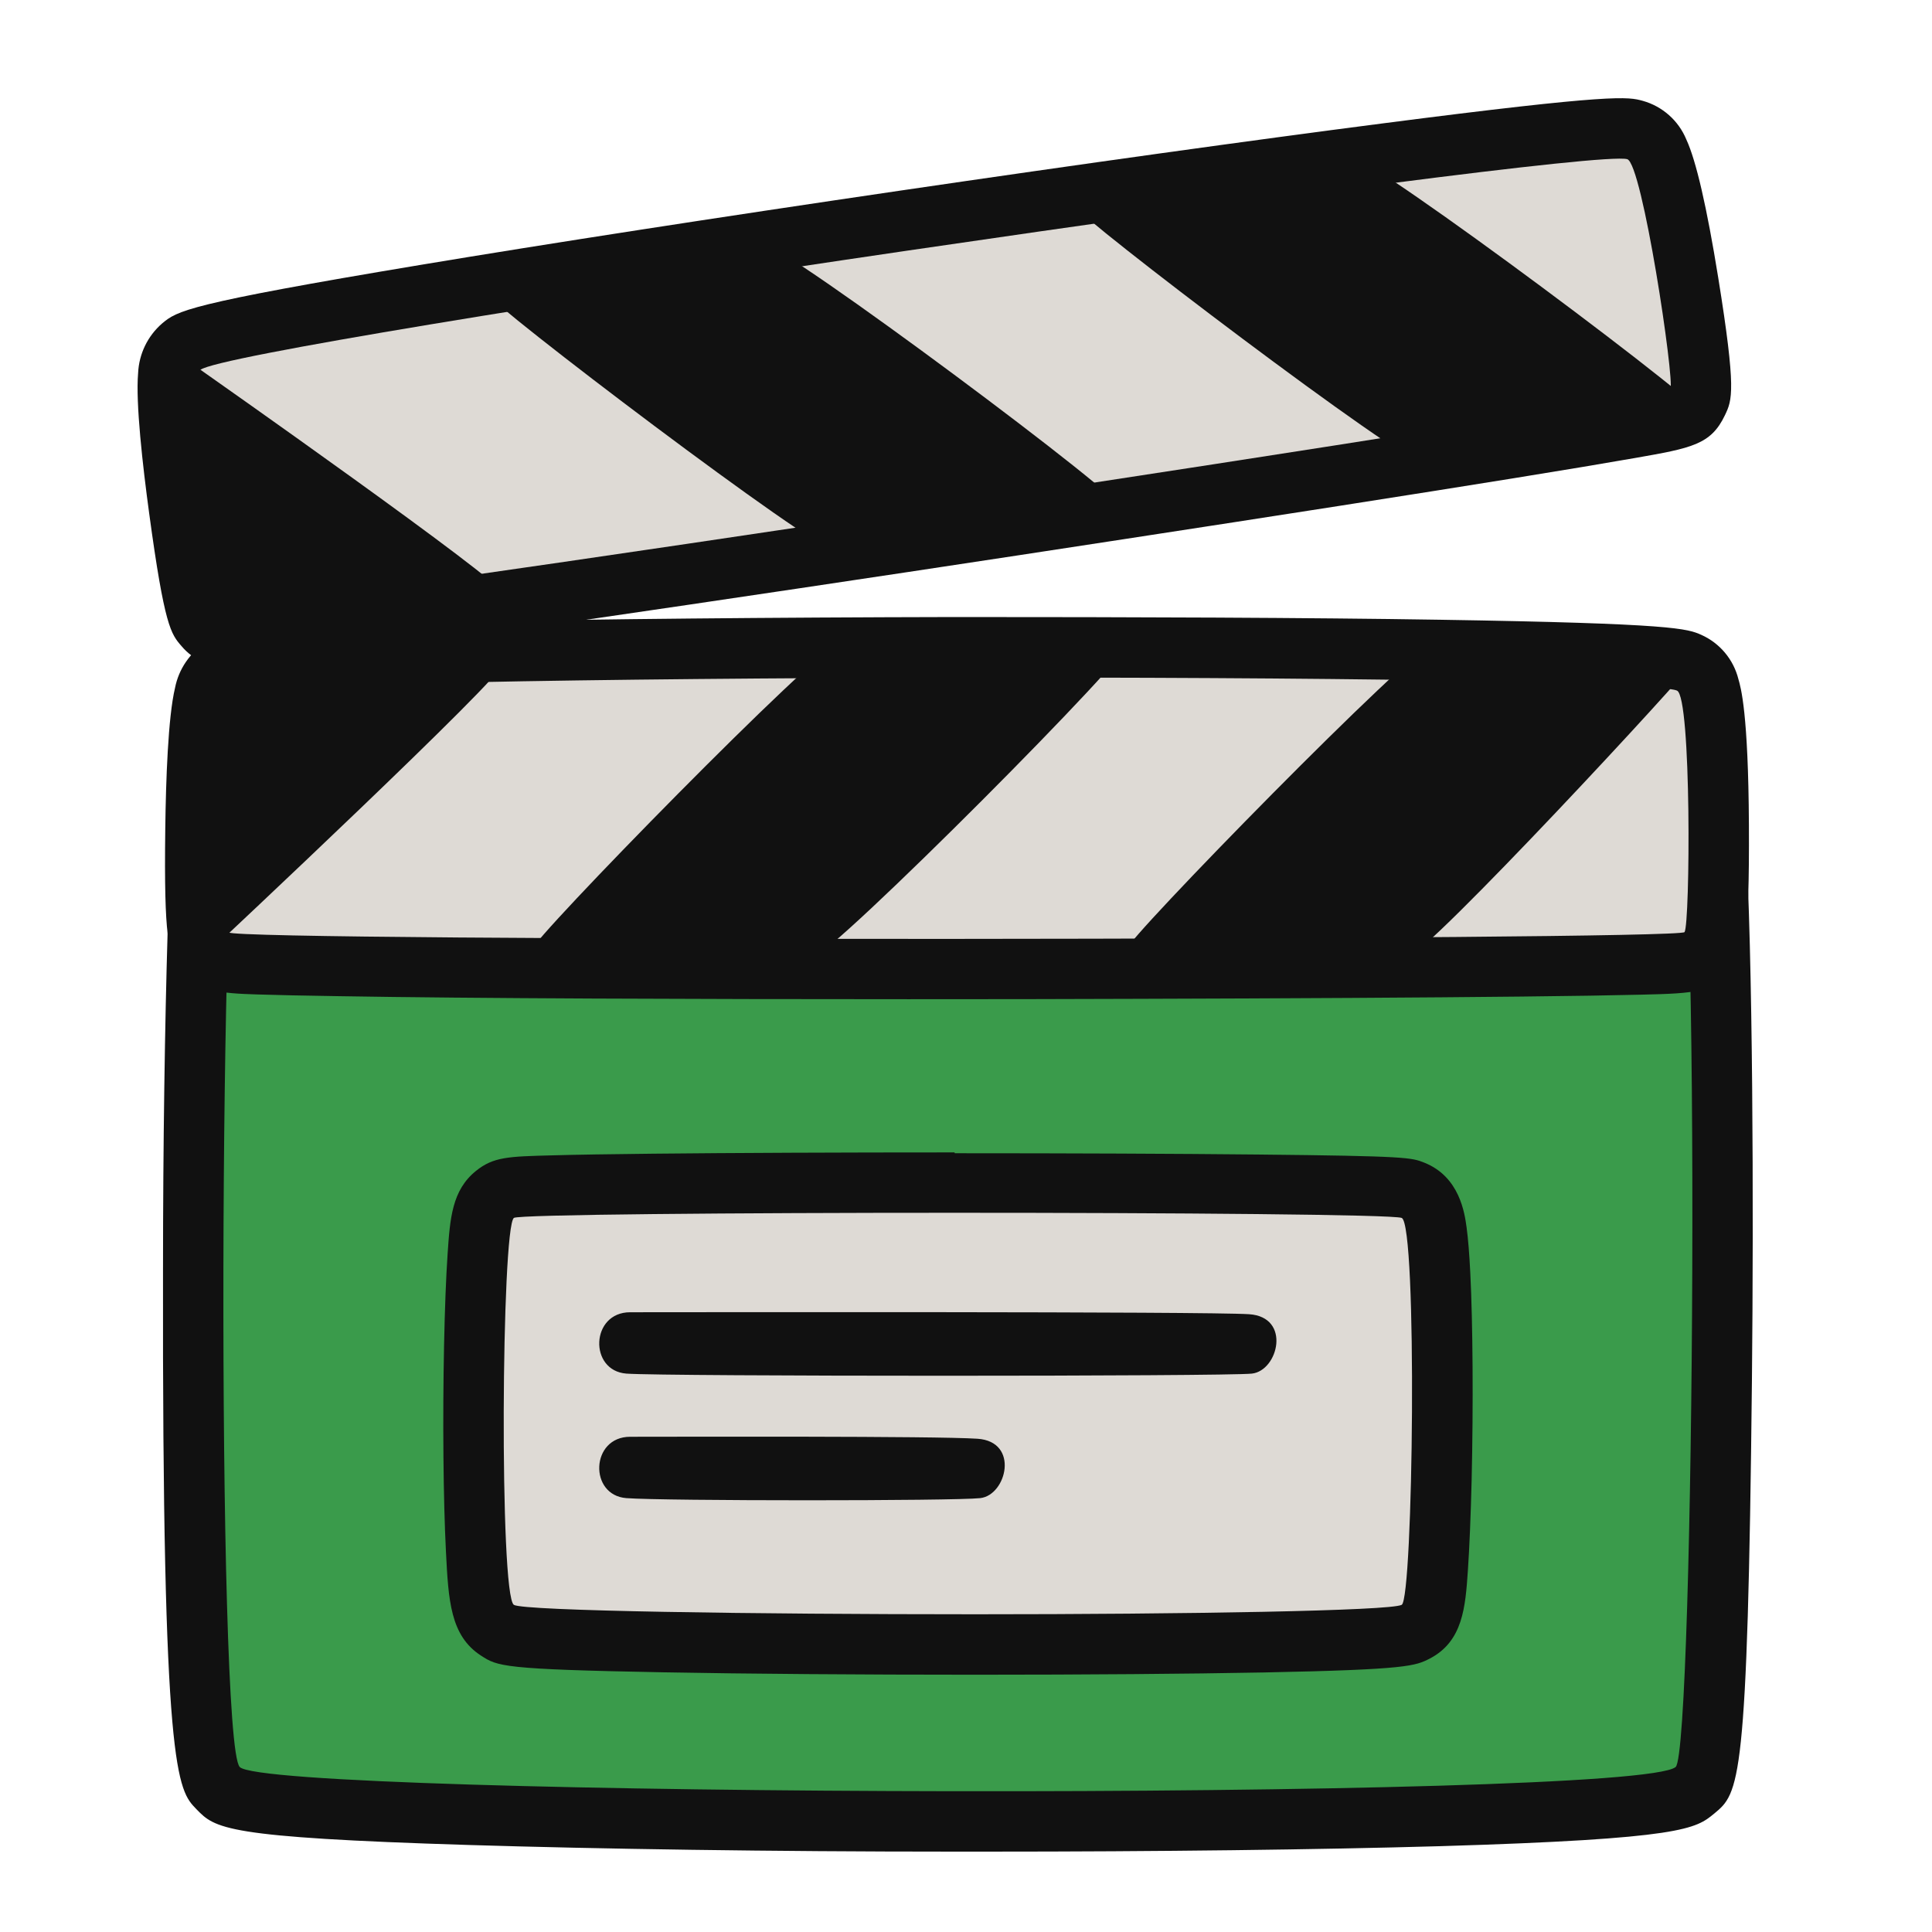
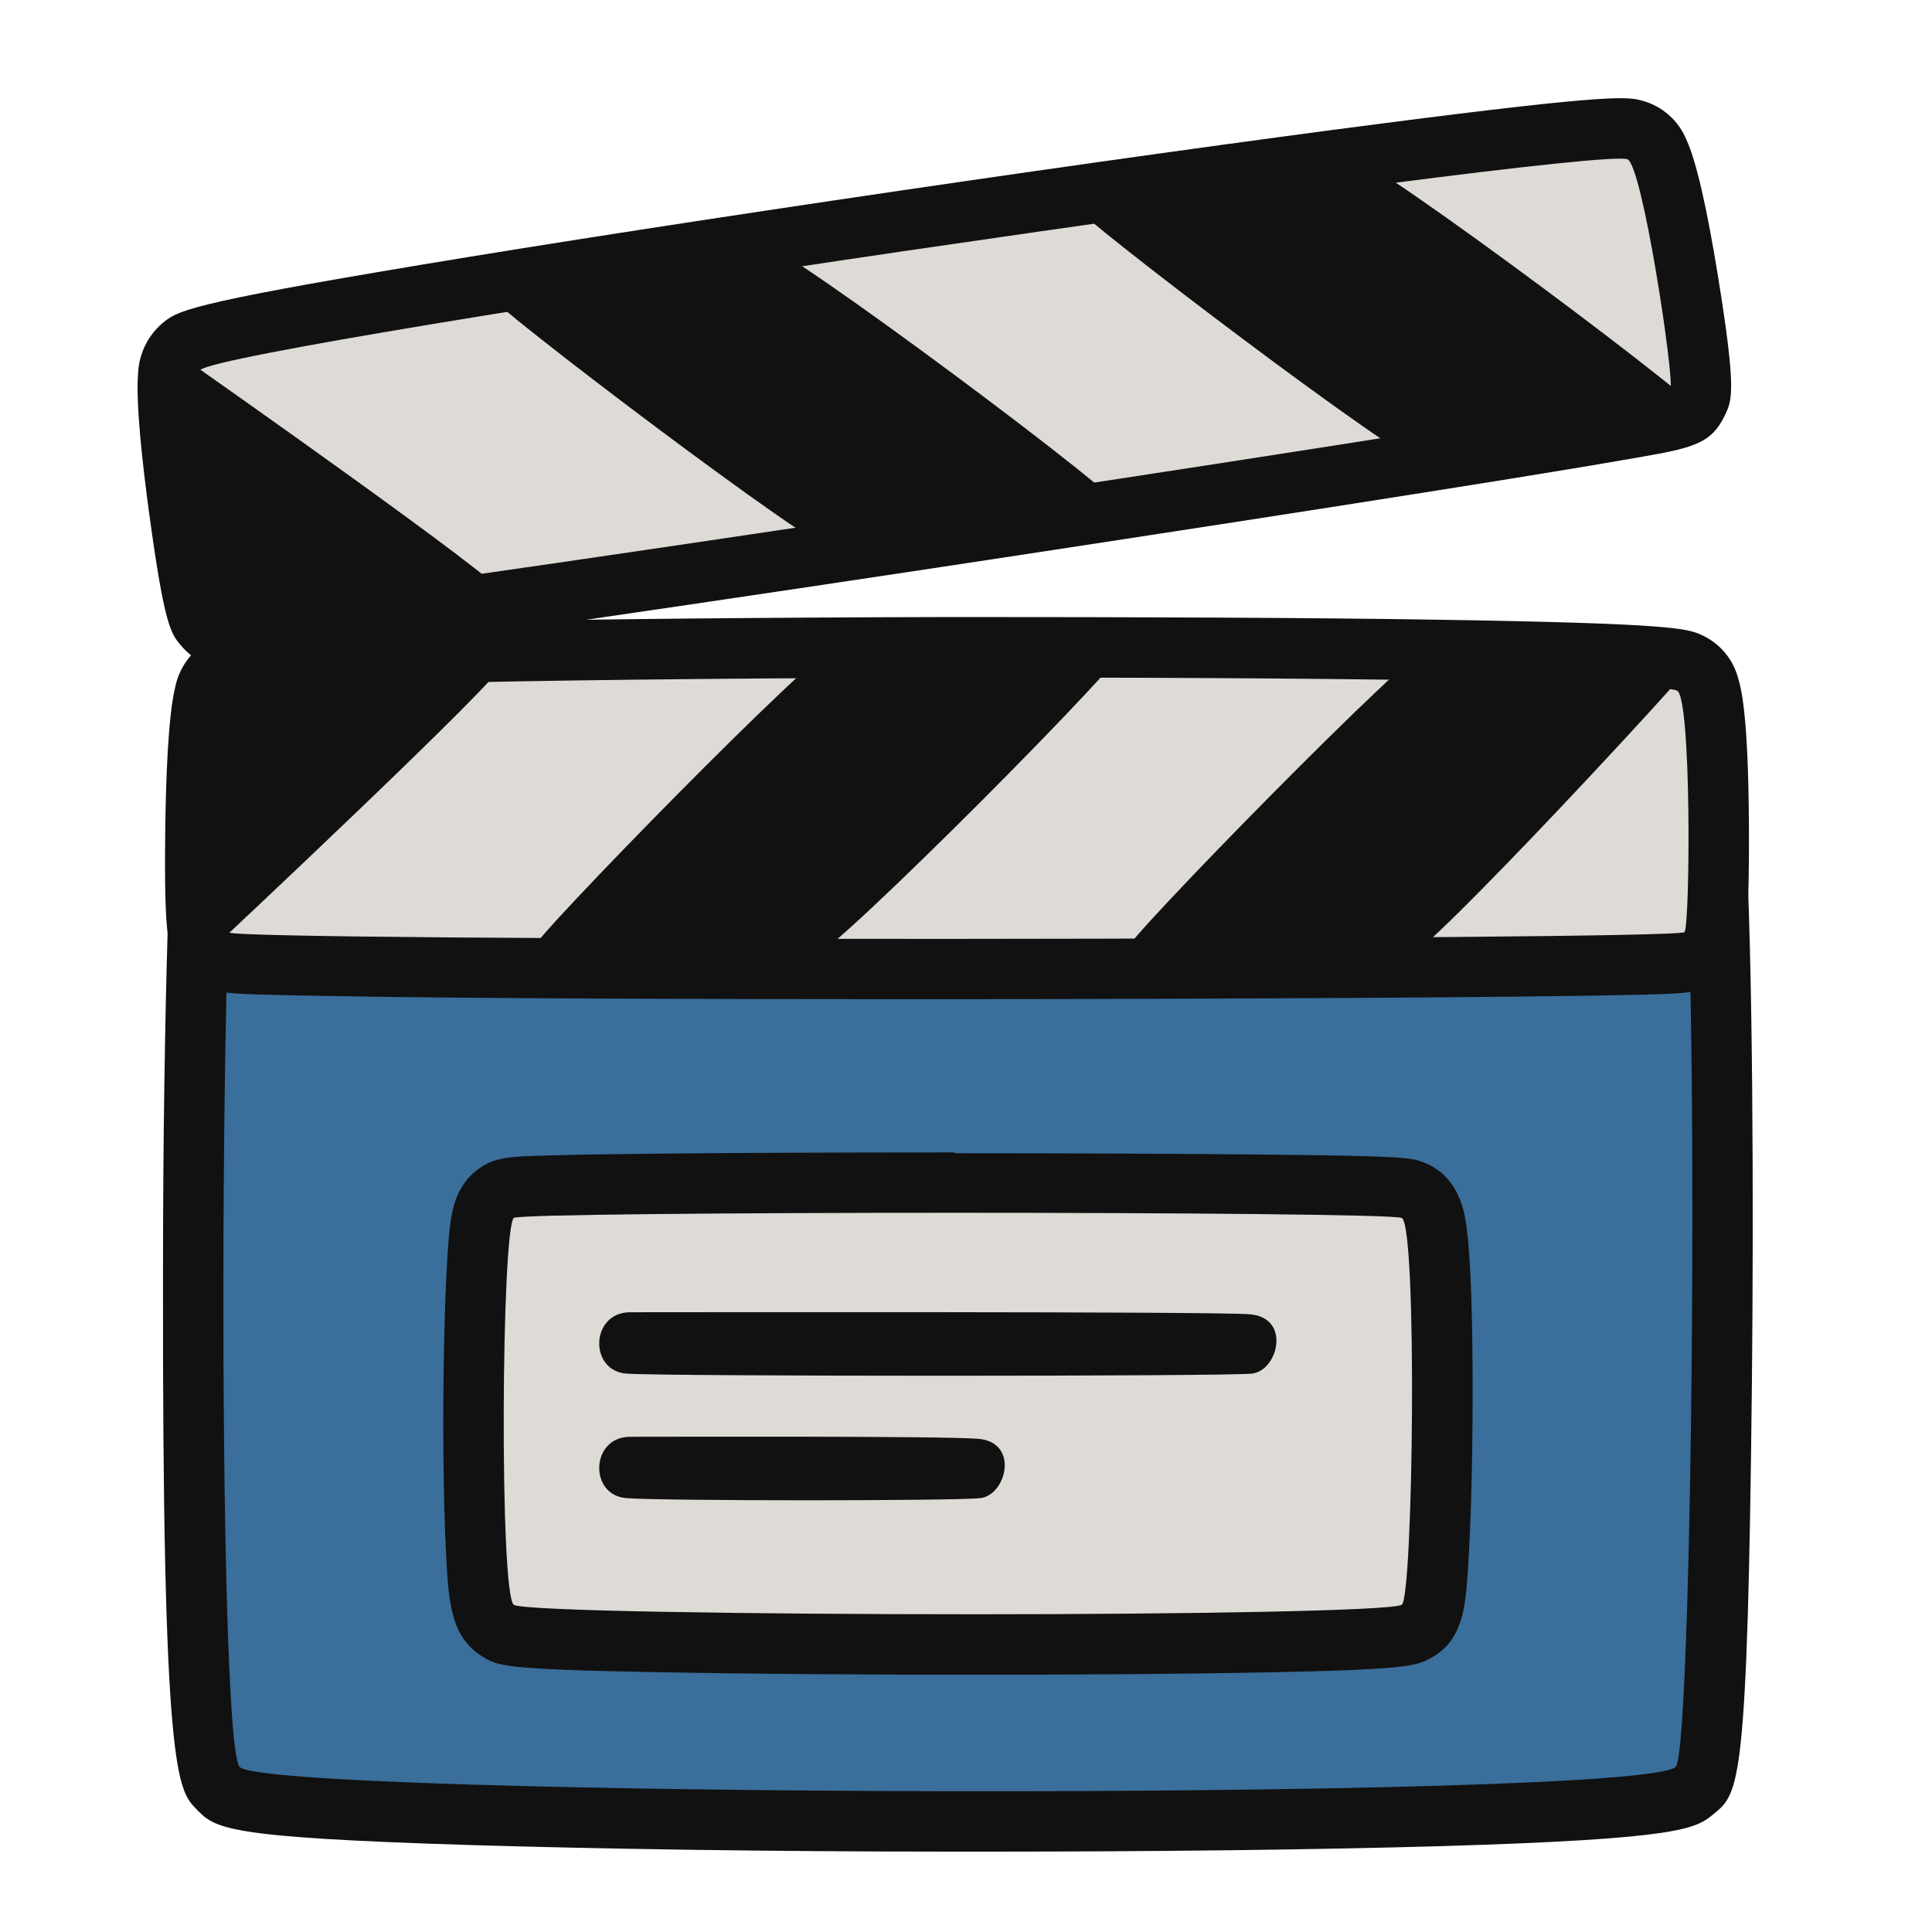
<svg xmlns="http://www.w3.org/2000/svg" viewBox="0 0 256 256" fill="#000000">
  <g id="SVGRepo_bgCarrier" stroke-width="0" />
  <g id="SVGRepo_tracerCarrier" stroke-linecap="round" stroke-linejoin="round" />
  <g id="SVGRepo_iconCarrier">
    <g>
      <path d="m31.77 234.14c-3.12-3.22-2.66-128.58 0-132 1.83-2.34 186.58-2.34 190.26 0 3.4 2.16 2.48 129.93 0 132-5.5 4.55-186.38 4-190.26 0z" fill="#111111" />
      <path d="m130.77 245.35h-4.49c-24.1 0-46.88-.35-64.17-.88-32.45-1-33.59-2.18-36.09-4.75s-4.54-4.72-4.42-71.52c0-16.69.25-32.56.61-44.68.69-23 1.49-24 3.26-26.29 2.61-3.34 6.09-3.48 14.52-3.83 5.12-.21 12.4-.4 21.63-.55 17.1-.28 40-.44 64.59-.44s47.61.16 64.93.44c32 .52 32.85 1.08 35.18 2.56 4 2.53 4.44 6.86 4.95 14.94 1 16.3 1.11 49.25.87 72.51-.56 53.77-1.68 54.7-5 57.45-2.44 2-4.06 3.36-36.37 4.32-16.06.46-37.23.72-60 .72zm-92.05-18c26.43 2.62 150.17 2.66 176.21.07 1.41-20.23 2-97 .31-118-27.17-1.42-148.84-1.42-176.47 0-1.58 21.46-1.62 98-.05 117.93z" fill="#111111" />
    </g>
    <g>
-       <path d="m31.77 234.14c-3.12-3.22-2.66-128.58 0-132 1.83-2.34 186.58-2.34 190.26 0 3.4 2.16 2.48 129.93 0 132-5.5 4.55-186.38 4-190.26 0z" fill="#3A9B4B" />
+       <path d="m31.77 234.14c-3.12-3.22-2.66-128.58 0-132 1.83-2.34 186.58-2.34 190.26 0 3.4 2.16 2.48 129.93 0 132-5.5 4.55-186.38 4-190.26 0z" fill="#3A6E9B" />
    </g>
    <path d="m223.21 123.51c.74-1.1.94-31.2-1-32-5.6-2.46-186.21-2.29-190.8.49-1.74 1-1.88 30.31-1.1 31.55s192.16 1.06 192.9-.04z" fill="#111111" />
    <path d="m120.37 132.4c-28.37 0-57.78-.1-75.37-.4-4.73-.07-8.4-.15-10.92-.23-4.74-.16-8.17-.27-10.53-4-1.15-1.83-1.85-2.94-1.65-18 .08-6.37.37-14.77 1.29-18.61a9.26 9.26 0 0 1 4.13-6.05c2.23-1.34 3.46-2.08 34.93-2.73 17-.35 39.77-.57 64.21-.62 24.07 0 46.95.08 64.39.36 31.12.49 32.73 1.19 34.58 2a8.75 8.75 0 0 1 4.92 5.88c.32 1.1 1.31 4.43 1.39 19.28.08 15.72-.65 16.83-1.88 18.66-2.42 3.61-5.14 3.68-12.43 3.86-3.69.09-9 .18-15.88.25-12.8.14-30.33.24-50.71.3-9.57.04-19.94.05-30.47.05zm-82.52-16.48c29.32.63 148.34.59 177.85-.05.09-5.19 0-12.37-.26-17.08-27.44-1.5-150.44-1.22-177.2.41-.3 4.63-.43 11.64-.39 16.72z" fill="#111111" />
    <path d="m223.21 123.51c.74-1.1.94-31.2-1-32-5.6-2.46-186.21-2.29-190.8.49-1.74 1-1.88 30.31-1.1 31.55s192.16 1.06 192.9-.04z" fill="#DEDAD5" />
    <path d="m28.25 125.61s38.89-36.44 38.35-37.61c-.79-1.66-38-1.52-38.84-.43s-6.56 40.6.49 38.04z" fill="#111111" />
    <path d="m221.34 51.57c.57-1.2-3.72-29.95-5.73-30.48-5.92-1.58-184.88 24.52-189.04 27.91-1.57 1.32 2.6 30.29 3.56 31.4s190.65-27.63 191.21-28.83z" fill="#111111" />
    <path d="m30.56 88.4a7.85 7.85 0 0 1 -6.51-2.79c-1.4-1.61-2.25-2.61-4.28-17.56-.86-6.31-1.81-14.67-1.47-18.6a9.26 9.26 0 0 1 3.19-6.6c2-1.66 3.13-2.57 34.23-7.75 16.74-2.79 39.31-6.28 63.55-9.84 23.84-3.5 46.52-6.66 63.87-8.9 30.9-4 32.58-3.53 34.53-3a8.81 8.81 0 0 1 5.78 5.13c1.29 2.78 2.71 8.93 4.22 18.28 2.42 15 1.85 16.23.9 18.23-1.86 3.92-4.4 4.37-11.93 5.69-3.76.66-9.21 1.57-16.2 2.7-13.08 2.11-30.91 4.9-51.56 8.06-36.08 5.55-82.61 12.45-105.23 15.48-4 .54-7.1.93-9.23 1.17a35 35 0 0 1 -3.86.3zm3.83-33.23c.38 4.63 1.29 11.55 2.08 16.56 29.15-3.73 147.12-21.54 176.29-26.59-.68-4.9-1.79-11.49-2.74-15.85-27.27 2.43-149.27 20.41-175.63 25.88z" fill="#111111" />
    <path d="m221.34 51.57c.57-1.2-3.72-29.95-5.73-30.48-5.92-1.58-184.88 24.52-189.04 27.91-1.57 1.32 2.6 30.29 3.56 31.4s190.65-27.63 191.21-28.83z" fill="#DEDAD5" />
    <path d="m26.57 49s40.36 28.35 40 29.57c-.53 1.76-37.35 7.09-38.35 6.13s-9.01-37.16-1.65-35.7z" fill="#111111" />
    <path d="m64.63 38.94c-.18 1 43.79 34.37 46 34l37.83-5.62c1.92-.29-44.9-35.19-47.14-34.86s-36.51 5.47-36.69 6.48z" fill="#111111" />
    <path d="m142.53 27.36c-.18 1 43.79 34.37 46 34l37.83-5.62c1.92-.29-44.9-35.19-47.14-34.86s-36.51 5.48-36.69 6.48z" fill="#111111" />
    <path d="m70.55 125.77c-.32-1 38.25-40.43 40.51-40.43h38.25c1.94 0-39.22 41.4-41.49 41.4s-36.95 0-37.27-.97z" fill="#111111" />
    <path d="m149.31 125.77c-.32-1 38.25-40.43 40.51-40.43s34.36.65 34.36 2.59c0 .65-35.33 38.82-37.6 38.82s-36.95-.01-37.27-.98z" fill="#111111" />
    <g>
      <path d="m129.27 217.89c-15.12 0-30.17-.12-41.29-.32-20.22-.37-20.88-.8-22.06-1.57-1.94-1.25-2.44-3.15-2.83-10.66-.34-6.72-.44-17.33-.24-27 .37-18.14 1.21-18.82 2.74-20 1.37-1.1 1.48-1.19 21-1.39 10.56-.11 24.73-.17 39.89-.17 58.31 0 59.89.63 60.73 1 2.82 1.13 3.22 3.93 3.58 11.09.33 6.65.4 17.33.17 27.21-.11 4.76-.28 8.87-.49 11.87-.33 4.81-.6 7.17-2.91 8.37-1.05.43-3.25 1.57-58.29 1.57z" fill="#DEDAD5" />
      <path d="m126.48 160.7c29 0 58.11.23 59.25.68 2.1.84 1.54 50.47 0 51.27s-28.7 1.25-56.45 1.25c-29.58 0-59.95-.44-61.19-1.25-1.93-1.25-1.65-49.94 0-51.27.57-.45 29.41-.68 58.39-.68m0-8c-15.18 0-29.36.06-39.94.17-5.71.06-10.21.13-13.38.22-5.82.15-7.78.2-10.09 2.06-3.18 2.56-3.44 6.28-3.76 11-.21 3.08-.37 7.26-.47 12.11-.2 9.8-.1 20.53.25 27.33.33 6.48.57 11.15 4.65 13.79 2.21 1.43 2.8 1.81 24.17 2.21 11.14.21 26.22.32 41.37.32 14.62 0 28.17-.11 38.17-.3 19.15-.38 20.09-.87 22-1.84 4.4-2.29 4.72-6.83 5.05-11.64.21-3.06.38-7.22.5-12 .23-10 .16-20.75-.18-27.5-.13-2.55-.29-4.53-.49-6-.25-1.83-.9-6.7-5.6-8.57-1.69-.67-2.2-.88-22.07-1.08-10.71-.11-25-.17-40.15-.17z" fill="#111111" />
    </g>
    <path d="m83.5 173.88c-5.25 0-5.5 7.75-.5 8.13s79.38.38 82.88 0 5.25-7.5-.37-7.87-75.51-.26-82.01-.26z" fill="#111111" />
    <path d="m83.5 190.38c-5.25 0-5.5 7.75-.5 8.13s43.38.38 46.88 0 5.25-7.5-.37-7.87-39.51-.26-46.01-.26z" fill="#111111" />
  </g>
</svg>
